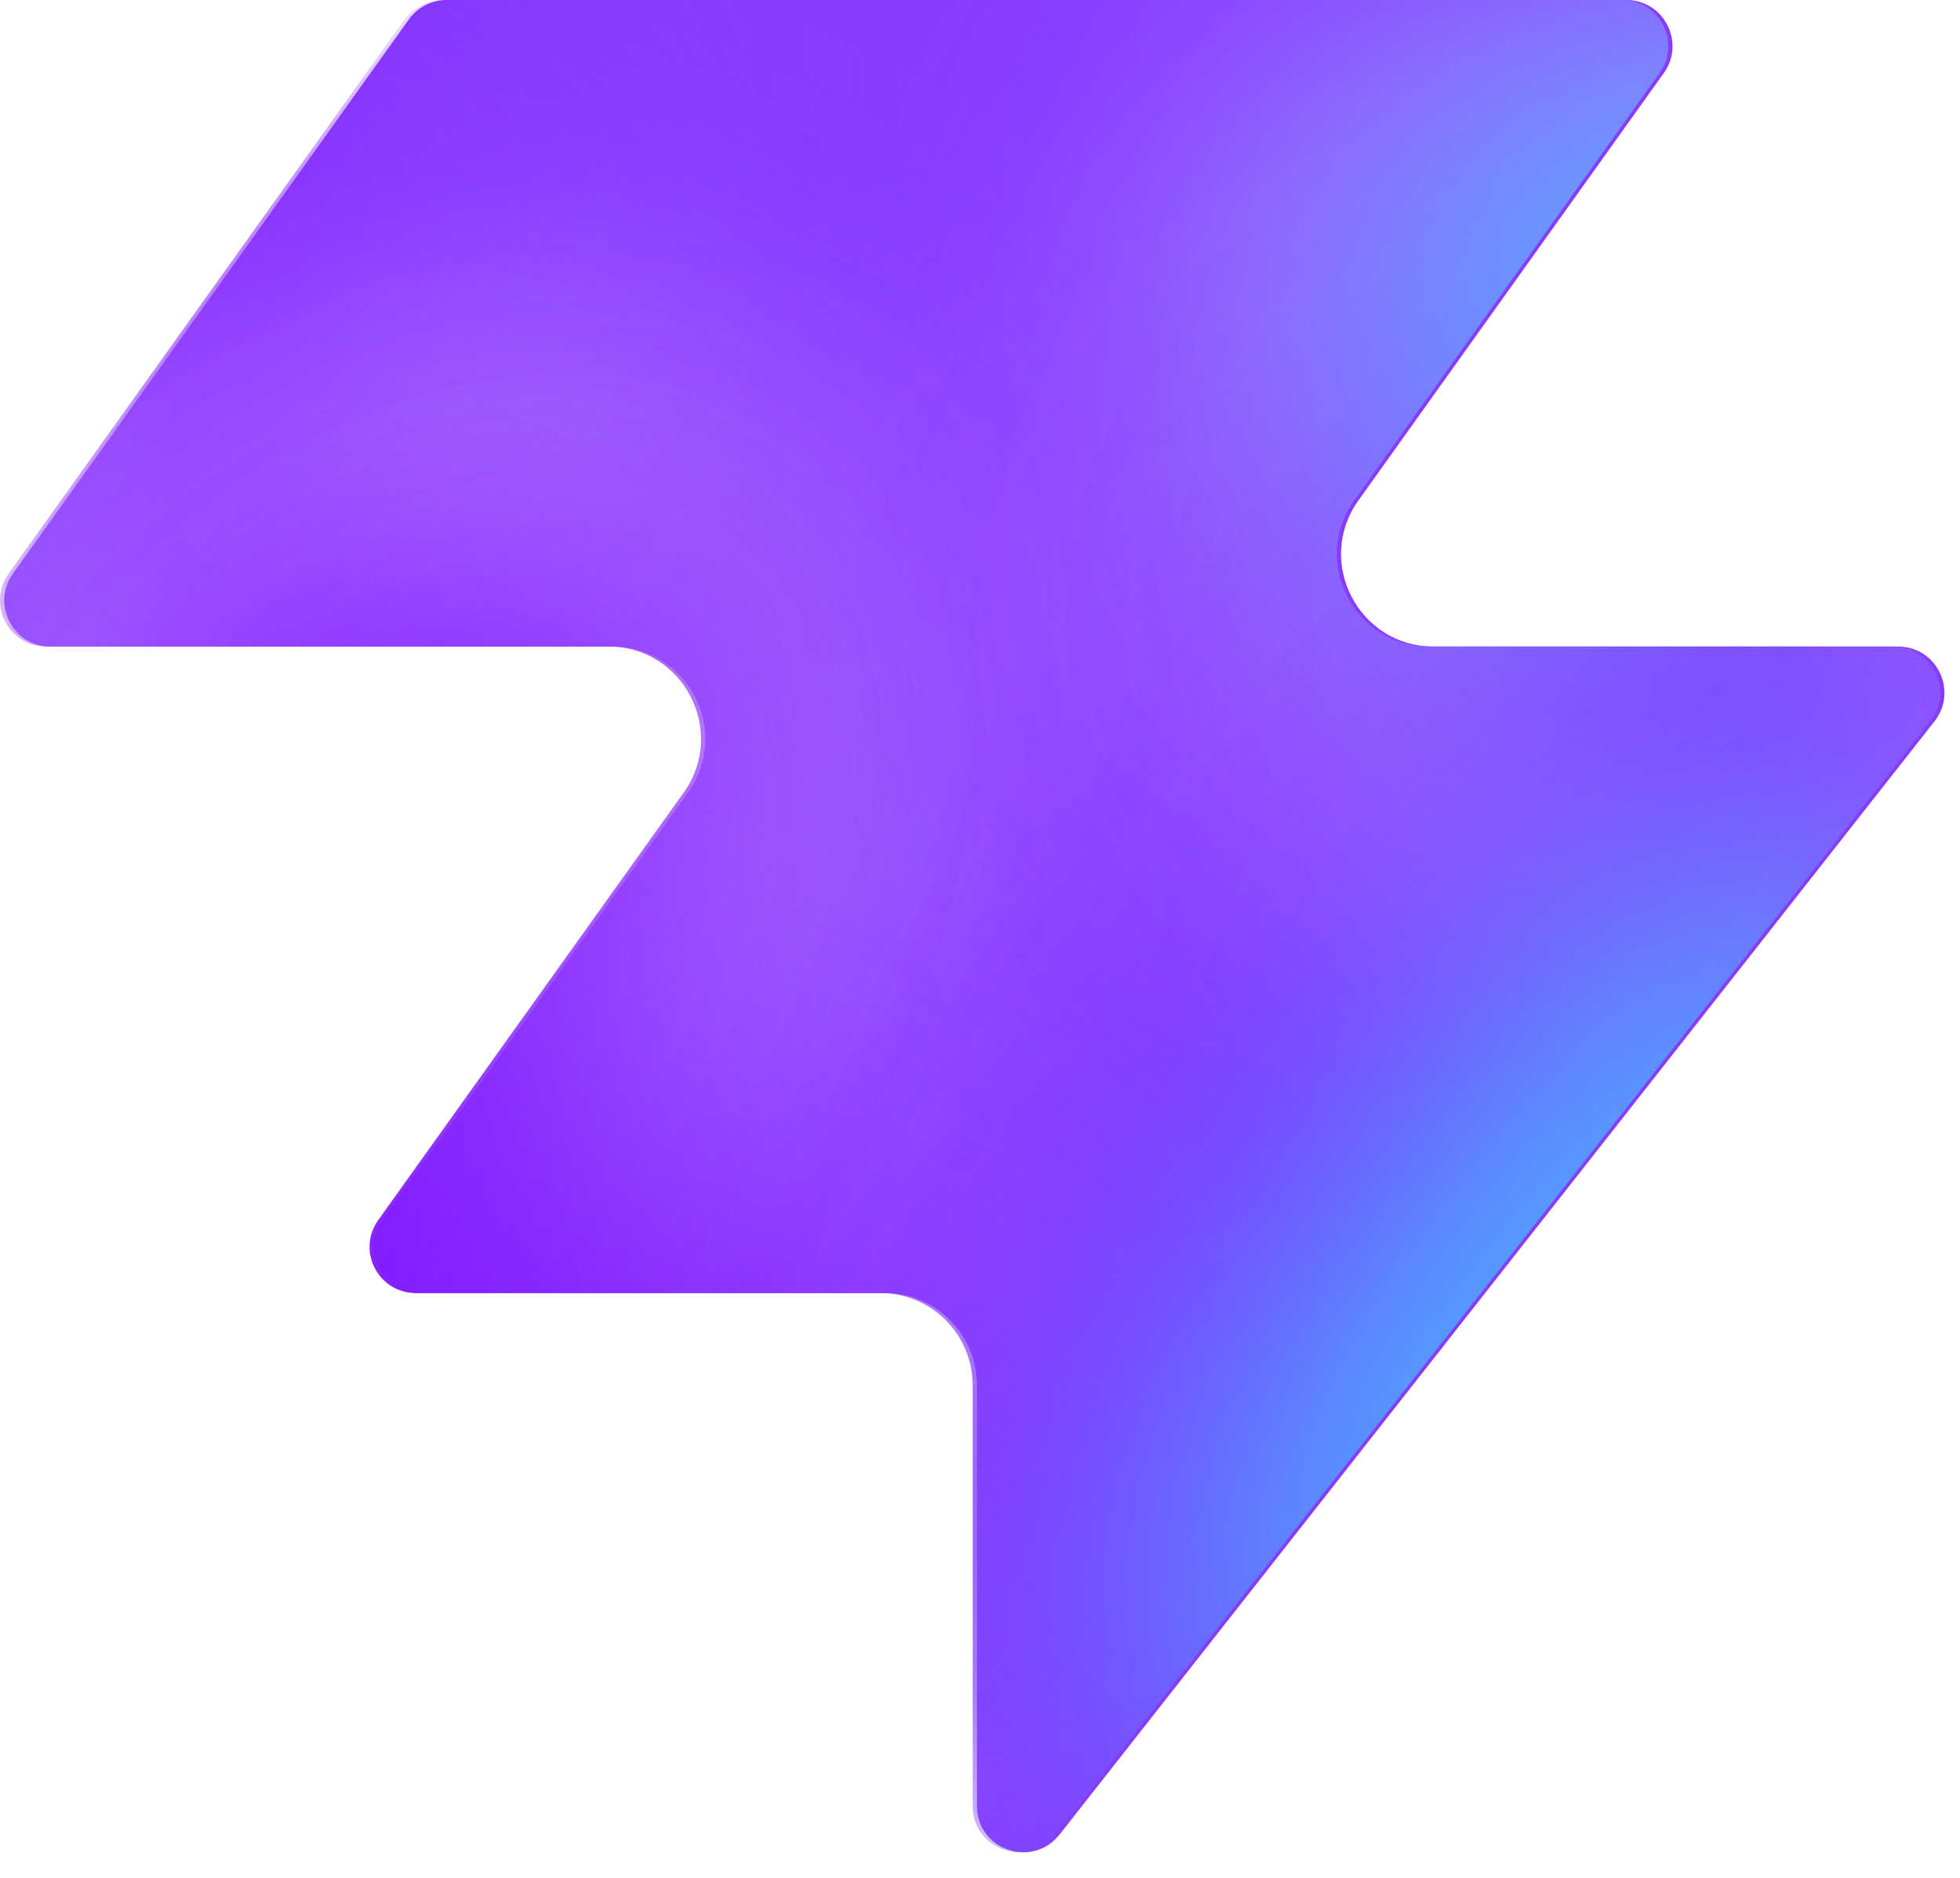
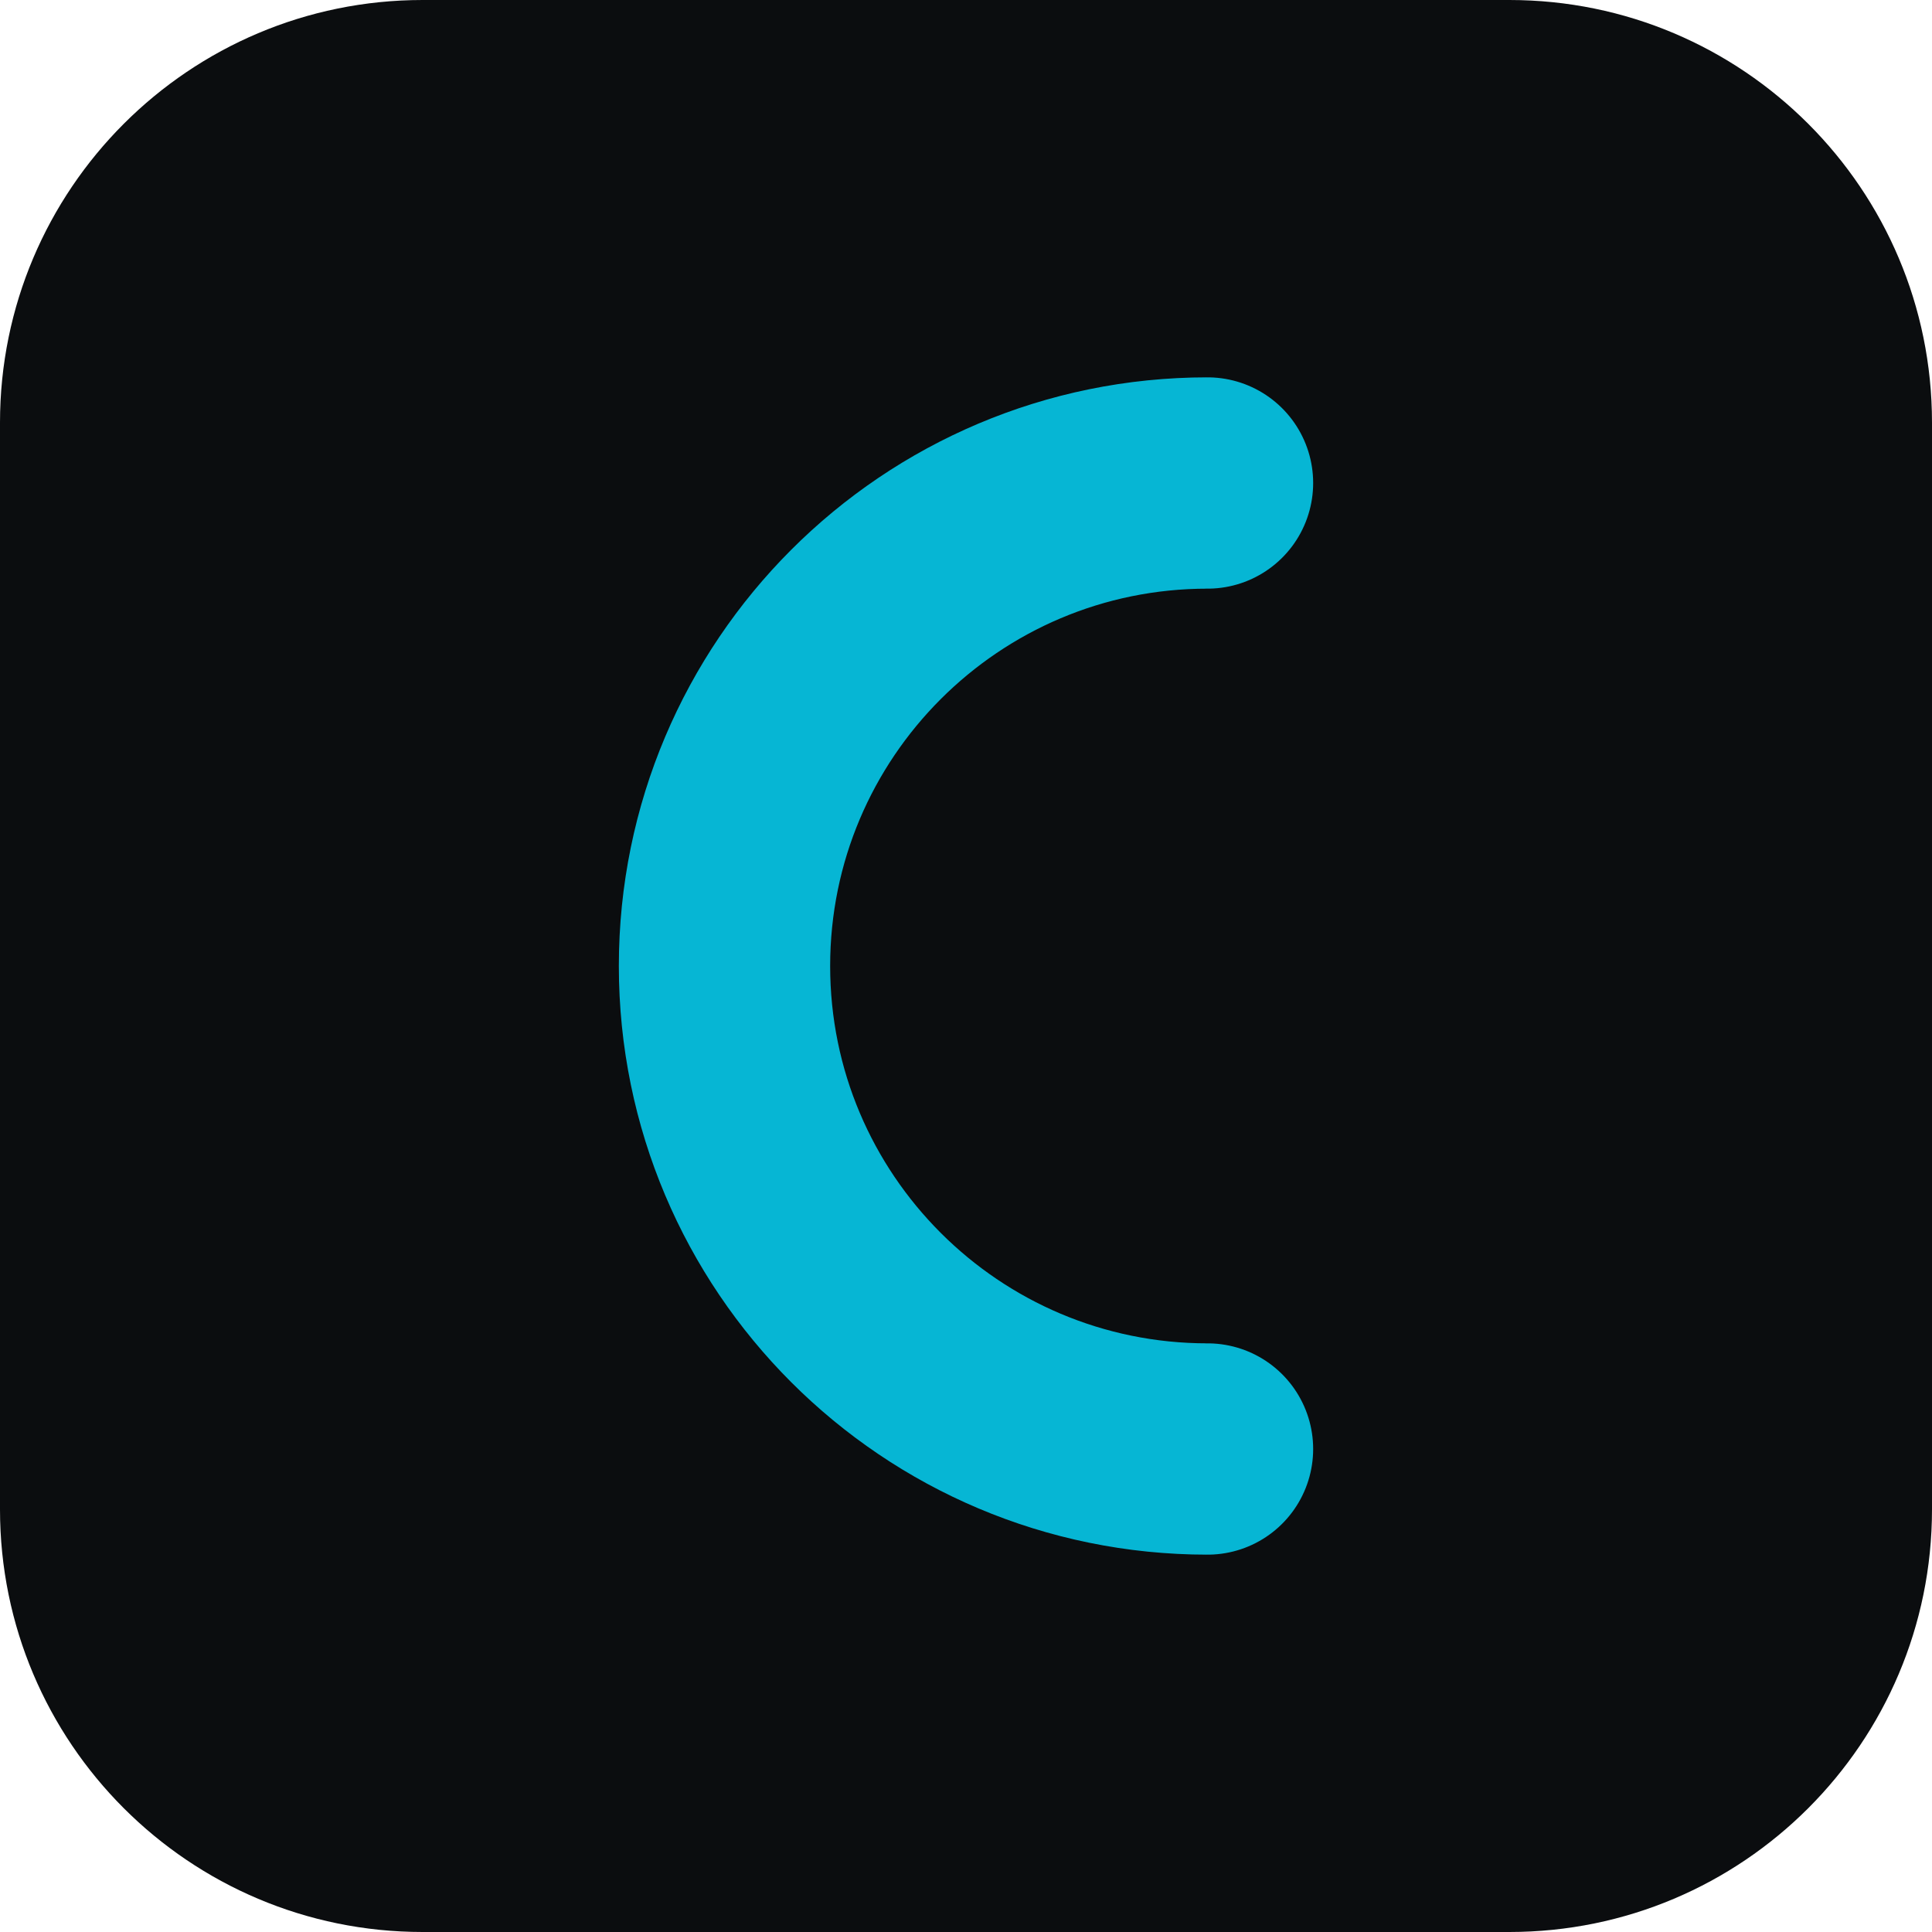
- <svg xmlns="http://www.w3.org/2000/svg" width="48" height="46" fill="none" viewBox="0 0 48 46">
-   <path fill="#863bff" d="M25.946 44.938c-.664.845-2.021.375-2.021-.698V33.937a2.26 2.26 0 0 0-2.262-2.262H10.287c-.92 0-1.456-1.04-.92-1.788l7.48-10.471c1.07-1.497 0-3.578-1.842-3.578H1.237c-.92 0-1.456-1.04-.92-1.788L10.013.474c.214-.297.556-.474.92-.474h28.894c.92 0 1.456 1.04.92 1.788l-7.48 10.471c-1.07 1.498 0 3.579 1.842 3.579h11.377c.943 0 1.473 1.088.89 1.83L25.947 44.94z" style="fill:#863bff;fill:color(display-p3 .525 .23 1);fill-opacity:1" />
-   <mask id="a" width="48" height="46" x="0" y="0" maskUnits="userSpaceOnUse" style="mask-type:alpha">
-     <path fill="#000" d="M25.842 44.938c-.664.844-2.021.375-2.021-.698V33.937a2.26 2.26 0 0 0-2.262-2.262H10.183c-.92 0-1.456-1.04-.92-1.788l7.48-10.471c1.07-1.498 0-3.579-1.842-3.579H1.133c-.92 0-1.456-1.04-.92-1.787L9.91.473c.214-.297.556-.474.92-.474h28.894c.92 0 1.456 1.04.92 1.788l-7.48 10.471c-1.07 1.498 0 3.578 1.842 3.578h11.377c.943 0 1.473 1.088.89 1.832L25.843 44.94z" style="fill:#000;fill-opacity:1" />
-   </mask>
-   <g mask="url(#a)">
-     <g filter="url(#b)">
-       <ellipse cx="5.508" cy="14.704" fill="#ede6ff" rx="5.508" ry="14.704" style="fill:#ede6ff;fill:color(display-p3 .927 .903 1);fill-opacity:1" transform="matrix(.00324 1 1 -.00324 -4.47 31.516)" />
-     </g>
-     <g filter="url(#c)">
-       <ellipse cx="10.399" cy="29.851" fill="#ede6ff" rx="10.399" ry="29.851" style="fill:#ede6ff;fill:color(display-p3 .927 .903 1);fill-opacity:1" transform="matrix(.00324 1 1 -.00324 -39.328 7.883)" />
-     </g>
-     <g filter="url(#d)">
-       <ellipse cx="5.508" cy="30.487" fill="#7e14ff" rx="5.508" ry="30.487" style="fill:#7e14ff;fill:color(display-p3 .492 .077 1);fill-opacity:1" transform="rotate(89.814 -25.913 -14.639)scale(1 -1)" />
-     </g>
-     <g filter="url(#e)">
-       <ellipse cx="5.508" cy="30.599" fill="#7e14ff" rx="5.508" ry="30.599" style="fill:#7e14ff;fill:color(display-p3 .492 .077 1);fill-opacity:1" transform="rotate(89.814 -32.644 -3.334)scale(1 -1)" />
-     </g>
-     <g filter="url(#f)">
-       <ellipse cx="5.508" cy="30.599" fill="#7e14ff" rx="5.508" ry="30.599" style="fill:#7e14ff;fill:color(display-p3 .492 .077 1);fill-opacity:1" transform="matrix(.00324 1 1 -.00324 -34.34 30.47)" />
-     </g>
-     <g filter="url(#g)">
-       <ellipse cx="14.072" cy="22.078" fill="#ede6ff" rx="14.072" ry="22.078" style="fill:#ede6ff;fill:color(display-p3 .927 .903 1);fill-opacity:1" transform="rotate(93.35 24.506 48.493)scale(-1 1)" />
-     </g>
-     <g filter="url(#h)">
-       <ellipse cx="3.47" cy="21.501" fill="#7e14ff" rx="3.47" ry="21.501" style="fill:#7e14ff;fill:color(display-p3 .492 .077 1);fill-opacity:1" transform="rotate(89.009 28.708 47.59)scale(-1 1)" />
-     </g>
-     <g filter="url(#i)">
-       <ellipse cx="3.47" cy="21.501" fill="#7e14ff" rx="3.47" ry="21.501" style="fill:#7e14ff;fill:color(display-p3 .492 .077 1);fill-opacity:1" transform="rotate(89.009 28.708 47.59)scale(-1 1)" />
-     </g>
-     <g filter="url(#j)">
-       <ellipse cx=".387" cy="8.972" fill="#7e14ff" rx="4.407" ry="29.108" style="fill:#7e14ff;fill:color(display-p3 .492 .077 1);fill-opacity:1" transform="rotate(39.51 .387 8.972)" />
-     </g>
-     <g filter="url(#k)">
-       <ellipse cx="47.523" cy="-6.092" fill="#7e14ff" rx="4.407" ry="29.108" style="fill:#7e14ff;fill:color(display-p3 .492 .077 1);fill-opacity:1" transform="rotate(37.892 47.523 -6.092)" />
-     </g>
-     <g filter="url(#l)">
-       <ellipse cx="41.412" cy="6.333" fill="#47bfff" rx="5.971" ry="9.665" style="fill:#47bfff;fill:color(display-p3 .28 .748 1);fill-opacity:1" transform="rotate(37.892 41.412 6.333)" />
-     </g>
-     <g filter="url(#m)">
-       <ellipse cx="-1.879" cy="38.332" fill="#7e14ff" rx="4.407" ry="29.108" style="fill:#7e14ff;fill:color(display-p3 .492 .077 1);fill-opacity:1" transform="rotate(37.892 -1.88 38.332)" />
-     </g>
-     <g filter="url(#n)">
-       <ellipse cx="-1.879" cy="38.332" fill="#7e14ff" rx="4.407" ry="29.108" style="fill:#7e14ff;fill:color(display-p3 .492 .077 1);fill-opacity:1" transform="rotate(37.892 -1.88 38.332)" />
-     </g>
-     <g filter="url(#o)">
-       <ellipse cx="35.651" cy="29.907" fill="#7e14ff" rx="4.407" ry="29.108" style="fill:#7e14ff;fill:color(display-p3 .492 .077 1);fill-opacity:1" transform="rotate(37.892 35.651 29.907)" />
-     </g>
-     <g filter="url(#p)">
-       <ellipse cx="38.418" cy="32.4" fill="#47bfff" rx="5.971" ry="15.297" style="fill:#47bfff;fill:color(display-p3 .28 .748 1);fill-opacity:1" transform="rotate(37.892 38.418 32.4)" />
-     </g>
-   </g>
-   <defs>
-     <filter id="b" width="60.045" height="41.654" x="-19.77" y="16.149" color-interpolation-filters="sRGB" filterUnits="userSpaceOnUse">
-       <feFlood flood-opacity="0" result="BackgroundImageFix" />
-       <feBlend in="SourceGraphic" in2="BackgroundImageFix" result="shape" />
-       <feGaussianBlur result="effect1_foregroundBlur_2002_17158" stdDeviation="7.659" />
-     </filter>
-     <filter id="c" width="90.34" height="51.437" x="-54.613" y="-7.533" color-interpolation-filters="sRGB" filterUnits="userSpaceOnUse">
-       <feFlood flood-opacity="0" result="BackgroundImageFix" />
-       <feBlend in="SourceGraphic" in2="BackgroundImageFix" result="shape" />
-       <feGaussianBlur result="effect1_foregroundBlur_2002_17158" stdDeviation="7.659" />
-     </filter>
-     <filter id="d" width="79.355" height="29.4" x="-49.64" y="2.03" color-interpolation-filters="sRGB" filterUnits="userSpaceOnUse">
-       <feFlood flood-opacity="0" result="BackgroundImageFix" />
-       <feBlend in="SourceGraphic" in2="BackgroundImageFix" result="shape" />
-       <feGaussianBlur result="effect1_foregroundBlur_2002_17158" stdDeviation="4.596" />
-     </filter>
-     <filter id="e" width="79.579" height="29.4" x="-45.045" y="20.029" color-interpolation-filters="sRGB" filterUnits="userSpaceOnUse">
-       <feFlood flood-opacity="0" result="BackgroundImageFix" />
-       <feBlend in="SourceGraphic" in2="BackgroundImageFix" result="shape" />
-       <feGaussianBlur result="effect1_foregroundBlur_2002_17158" stdDeviation="4.596" />
-     </filter>
-     <filter id="f" width="79.579" height="29.4" x="-43.513" y="21.178" color-interpolation-filters="sRGB" filterUnits="userSpaceOnUse">
-       <feFlood flood-opacity="0" result="BackgroundImageFix" />
-       <feBlend in="SourceGraphic" in2="BackgroundImageFix" result="shape" />
-       <feGaussianBlur result="effect1_foregroundBlur_2002_17158" stdDeviation="4.596" />
-     </filter>
-     <filter id="g" width="74.749" height="58.852" x="15.756" y="-17.901" color-interpolation-filters="sRGB" filterUnits="userSpaceOnUse">
-       <feFlood flood-opacity="0" result="BackgroundImageFix" />
-       <feBlend in="SourceGraphic" in2="BackgroundImageFix" result="shape" />
-       <feGaussianBlur result="effect1_foregroundBlur_2002_17158" stdDeviation="7.659" />
-     </filter>
-     <filter id="h" width="61.377" height="25.362" x="23.548" y="2.284" color-interpolation-filters="sRGB" filterUnits="userSpaceOnUse">
-       <feFlood flood-opacity="0" result="BackgroundImageFix" />
-       <feBlend in="SourceGraphic" in2="BackgroundImageFix" result="shape" />
-       <feGaussianBlur result="effect1_foregroundBlur_2002_17158" stdDeviation="4.596" />
-     </filter>
-     <filter id="i" width="61.377" height="25.362" x="23.548" y="2.284" color-interpolation-filters="sRGB" filterUnits="userSpaceOnUse">
-       <feFlood flood-opacity="0" result="BackgroundImageFix" />
-       <feBlend in="SourceGraphic" in2="BackgroundImageFix" result="shape" />
-       <feGaussianBlur result="effect1_foregroundBlur_2002_17158" stdDeviation="4.596" />
-     </filter>
-     <filter id="j" width="56.045" height="63.649" x="-27.636" y="-22.853" color-interpolation-filters="sRGB" filterUnits="userSpaceOnUse">
-       <feFlood flood-opacity="0" result="BackgroundImageFix" />
-       <feBlend in="SourceGraphic" in2="BackgroundImageFix" result="shape" />
-       <feGaussianBlur result="effect1_foregroundBlur_2002_17158" stdDeviation="4.596" />
-     </filter>
-     <filter id="k" width="54.814" height="64.646" x="20.116" y="-38.415" color-interpolation-filters="sRGB" filterUnits="userSpaceOnUse">
-       <feFlood flood-opacity="0" result="BackgroundImageFix" />
-       <feBlend in="SourceGraphic" in2="BackgroundImageFix" result="shape" />
-       <feGaussianBlur result="effect1_foregroundBlur_2002_17158" stdDeviation="4.596" />
-     </filter>
-     <filter id="l" width="33.541" height="35.313" x="24.641" y="-11.323" color-interpolation-filters="sRGB" filterUnits="userSpaceOnUse">
-       <feFlood flood-opacity="0" result="BackgroundImageFix" />
-       <feBlend in="SourceGraphic" in2="BackgroundImageFix" result="shape" />
-       <feGaussianBlur result="effect1_foregroundBlur_2002_17158" stdDeviation="4.596" />
-     </filter>
-     <filter id="m" width="54.814" height="64.646" x="-29.286" y="6.009" color-interpolation-filters="sRGB" filterUnits="userSpaceOnUse">
-       <feFlood flood-opacity="0" result="BackgroundImageFix" />
-       <feBlend in="SourceGraphic" in2="BackgroundImageFix" result="shape" />
-       <feGaussianBlur result="effect1_foregroundBlur_2002_17158" stdDeviation="4.596" />
-     </filter>
-     <filter id="n" width="54.814" height="64.646" x="-29.286" y="6.009" color-interpolation-filters="sRGB" filterUnits="userSpaceOnUse">
-       <feFlood flood-opacity="0" result="BackgroundImageFix" />
-       <feBlend in="SourceGraphic" in2="BackgroundImageFix" result="shape" />
-       <feGaussianBlur result="effect1_foregroundBlur_2002_17158" stdDeviation="4.596" />
-     </filter>
-     <filter id="o" width="54.814" height="64.646" x="8.244" y="-2.416" color-interpolation-filters="sRGB" filterUnits="userSpaceOnUse">
-       <feFlood flood-opacity="0" result="BackgroundImageFix" />
-       <feBlend in="SourceGraphic" in2="BackgroundImageFix" result="shape" />
-       <feGaussianBlur result="effect1_foregroundBlur_2002_17158" stdDeviation="4.596" />
-     </filter>
-     <filter id="p" width="39.409" height="43.623" x="18.713" y="10.588" color-interpolation-filters="sRGB" filterUnits="userSpaceOnUse">
-       <feFlood flood-opacity="0" result="BackgroundImageFix" />
-       <feBlend in="SourceGraphic" in2="BackgroundImageFix" result="shape" />
-       <feGaussianBlur result="effect1_foregroundBlur_2002_17158" stdDeviation="4.596" />
-     </filter>
-   </defs>
+ <svg xmlns="http://www.w3.org/2000/svg" viewBox="0 0 32 32">
+   <rect width="32" height="32" rx="7" fill="#0b0d0f" />
+   <path d="M 20 8 A 8 8 0 1 0 20 24" fill="none" stroke="#06b6d4" stroke-width="3.5" stroke-linecap="round" />
</svg>
